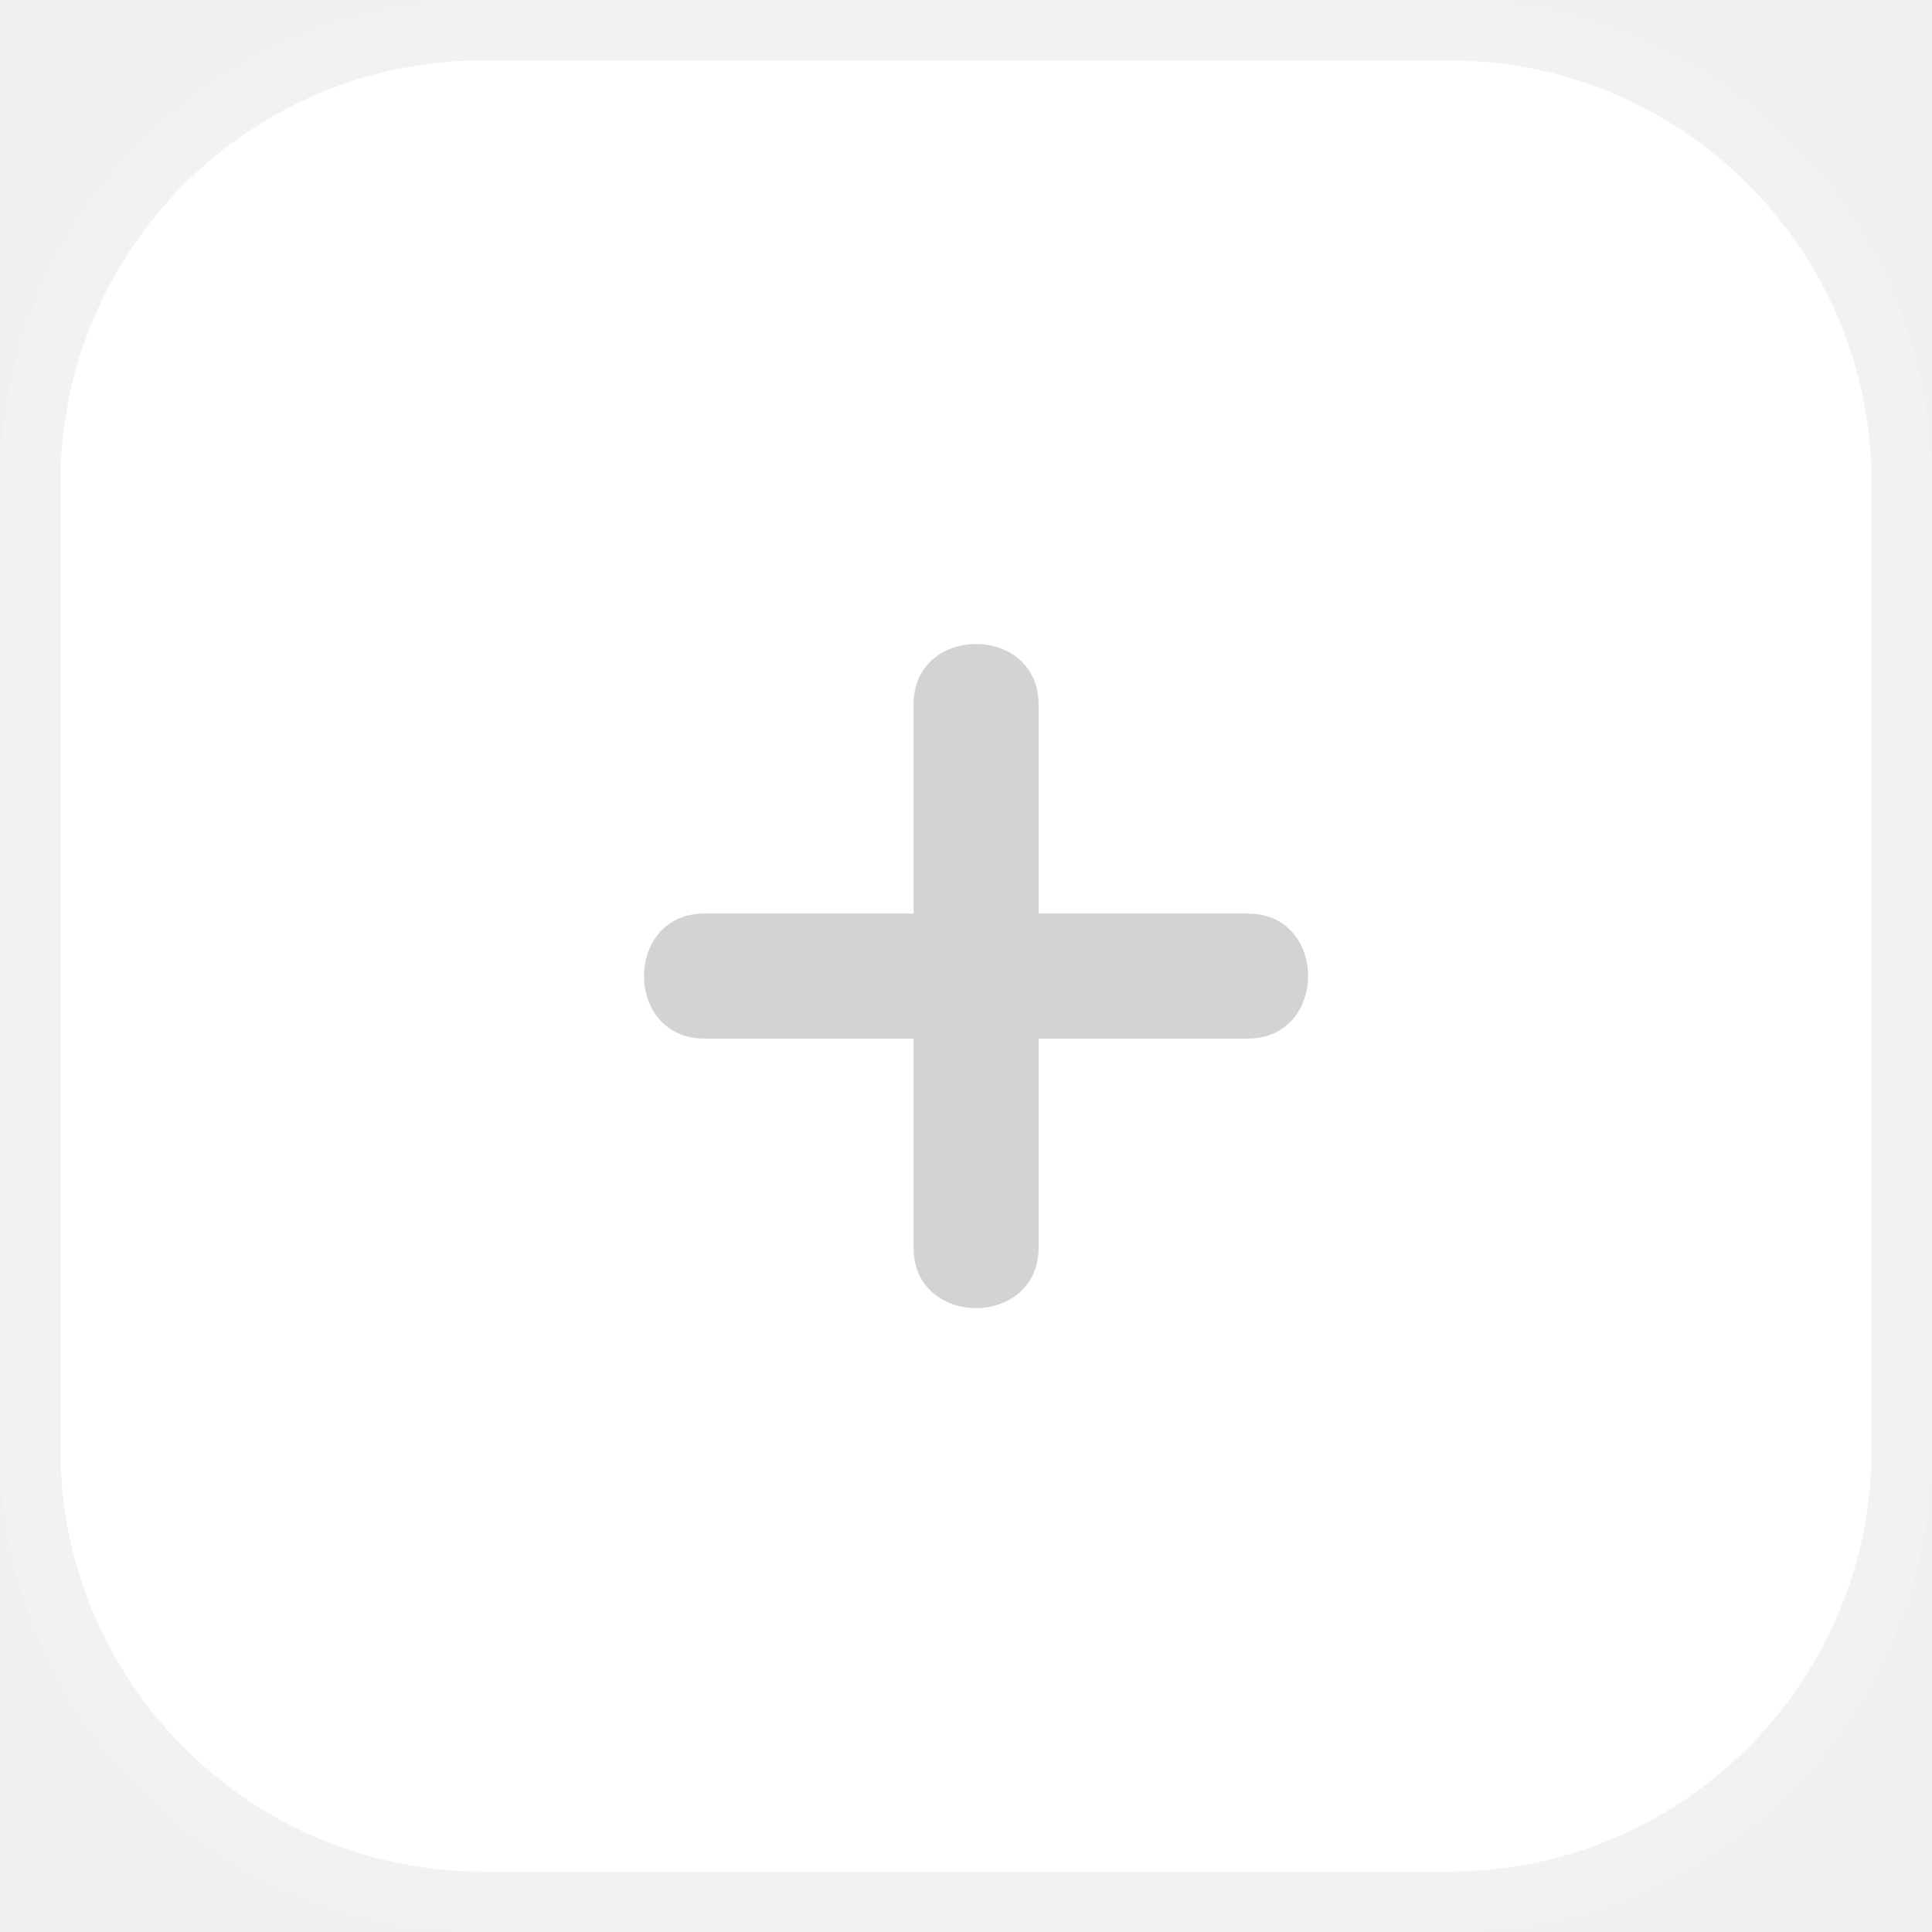
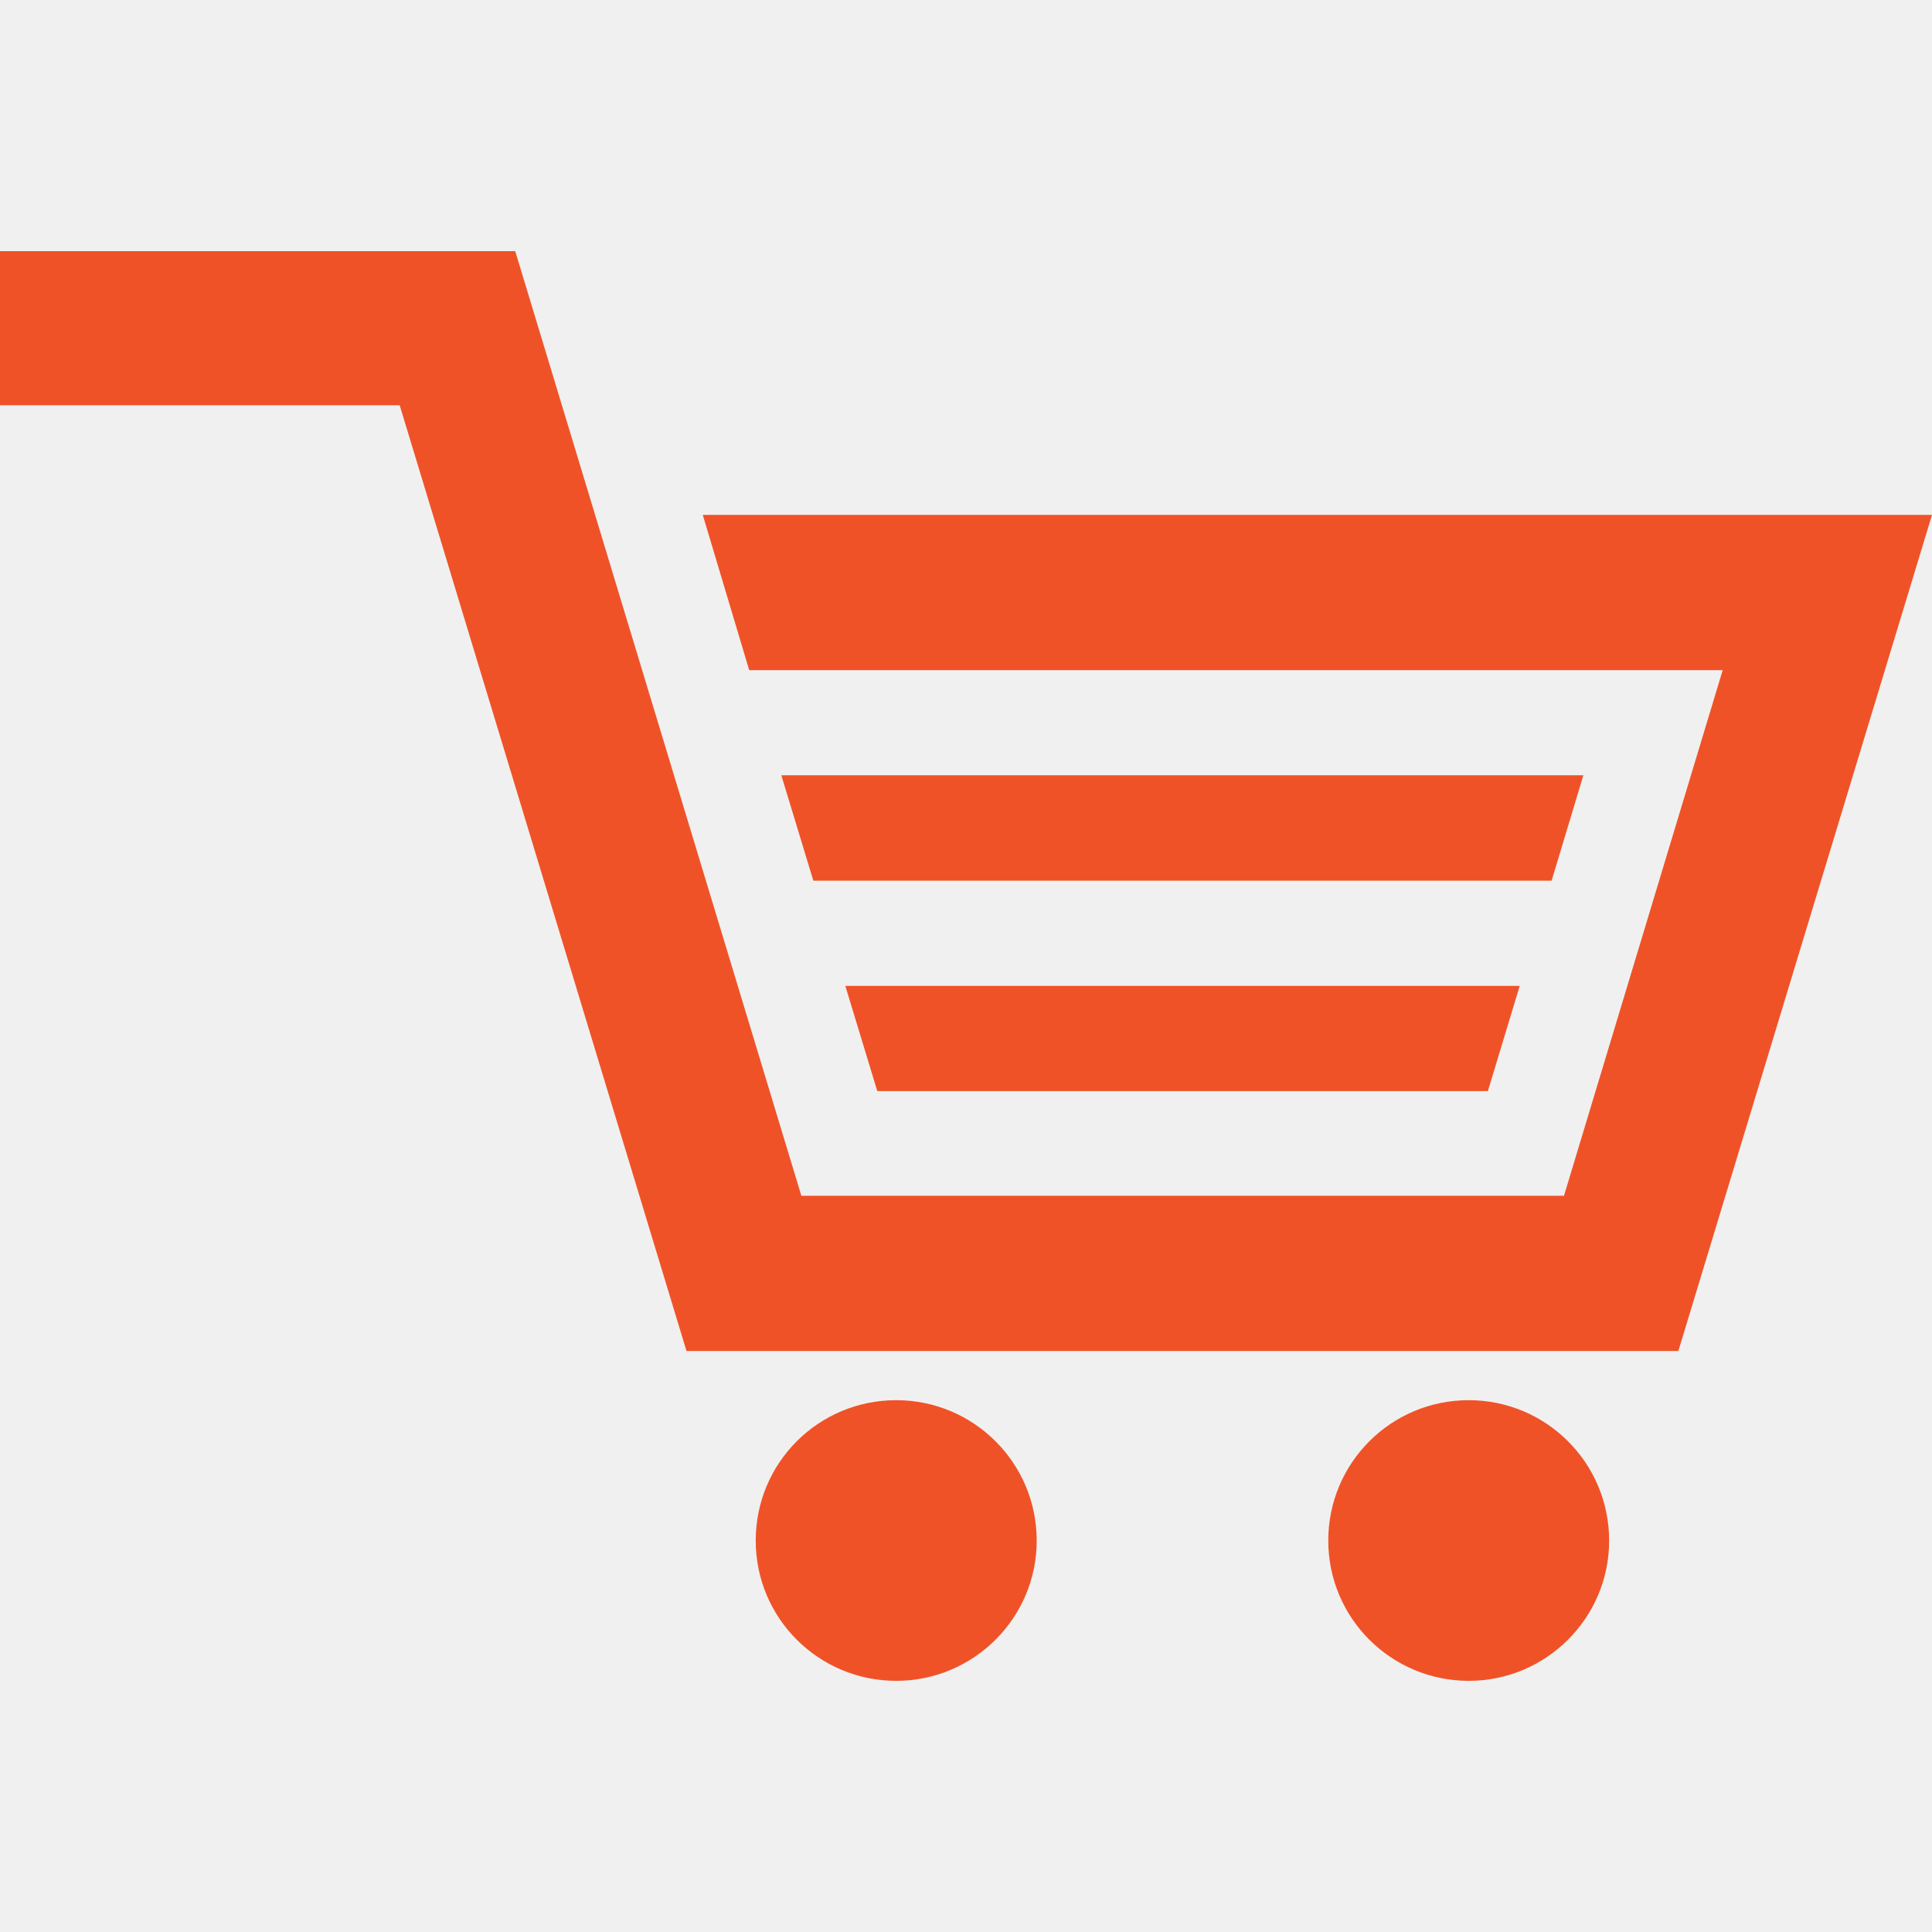
- <svg xmlns="http://www.w3.org/2000/svg" width="32" height="32" viewBox="0 0 32 32" fill="none">
-   <rect x="0.5" y="0.5" width="31" height="31" rx="7.5" fill="white" stroke="#F2F2F2" />
-   <path d="M20.665 15.131H17.202V11.668C17.202 10.333 15.131 10.333 15.131 11.668V15.131H11.668C10.333 15.131 10.333 17.202 11.668 17.202H15.131V20.665C15.131 22 17.202 22 17.202 20.665V17.202H20.665C22 17.202 22 15.131 20.665 15.131Z" fill="#D3D3D3" />
+ <svg xmlns="http://www.w3.org/2000/svg" version="1.1" id="Layer_1" x="0px" y="0px" viewBox="0 0 426.667 426.667" style="enable-background:new 0 0 426.667 426.667;" xml:space="preserve">
+   <g>
+     <path style="fill:#F05228;" d="M197.918,309.218c-17.173,0-31.023,13.833-31.023,31.023c0,17.084,13.85,30.959,31.023,30.959   c17.101,0,31.031-13.875,31.031-30.959C228.949,323.051,215.019,309.218,197.918,309.218z" />
+     <path style="fill:#F05228;" d="M324.356,309.218c-17.143,0-31.019,13.833-31.019,31.023c0,17.084,13.875,30.959,31.019,30.959   c17.101,0,31.01-13.875,31.01-30.959C355.366,323.051,341.457,309.218,324.356,309.218z" />
+     <polygon style="fill:#F05228;" points="349.675,171.213 172.548,171.213 179.618,194.487 342.66,194.487  " />
+     <polygon style="fill:#F05228;" points="328.585,240.96 335.616,217.728 186.684,217.728 193.741,240.96  " />
+     <polygon style="fill:#F05228;" points="155.2,113.707 165.457,148.002 380.442,148.002 345.391,264.081 176.977,264.081    113.783,55.467 0,55.467 0,89.502 88.269,89.502 151.607,298.355 370.65,298.355 426.667,113.707  " />
+   </g>
+   <g>
+ </g>
+   <g>
+ </g>
+   <g>
+ </g>
+   <g>
+ </g>
+   <g>
+ </g>
+   <g>
+ </g>
+   <g>
+ </g>
+   <g>
+ </g>
+   <g>
+ </g>
+   <g>
+ </g>
+   <g>
+ </g>
+   <g>
+ </g>
+   <g>
+ </g>
+   <g>
+ </g>
+   <g>
+ </g>
</svg>
